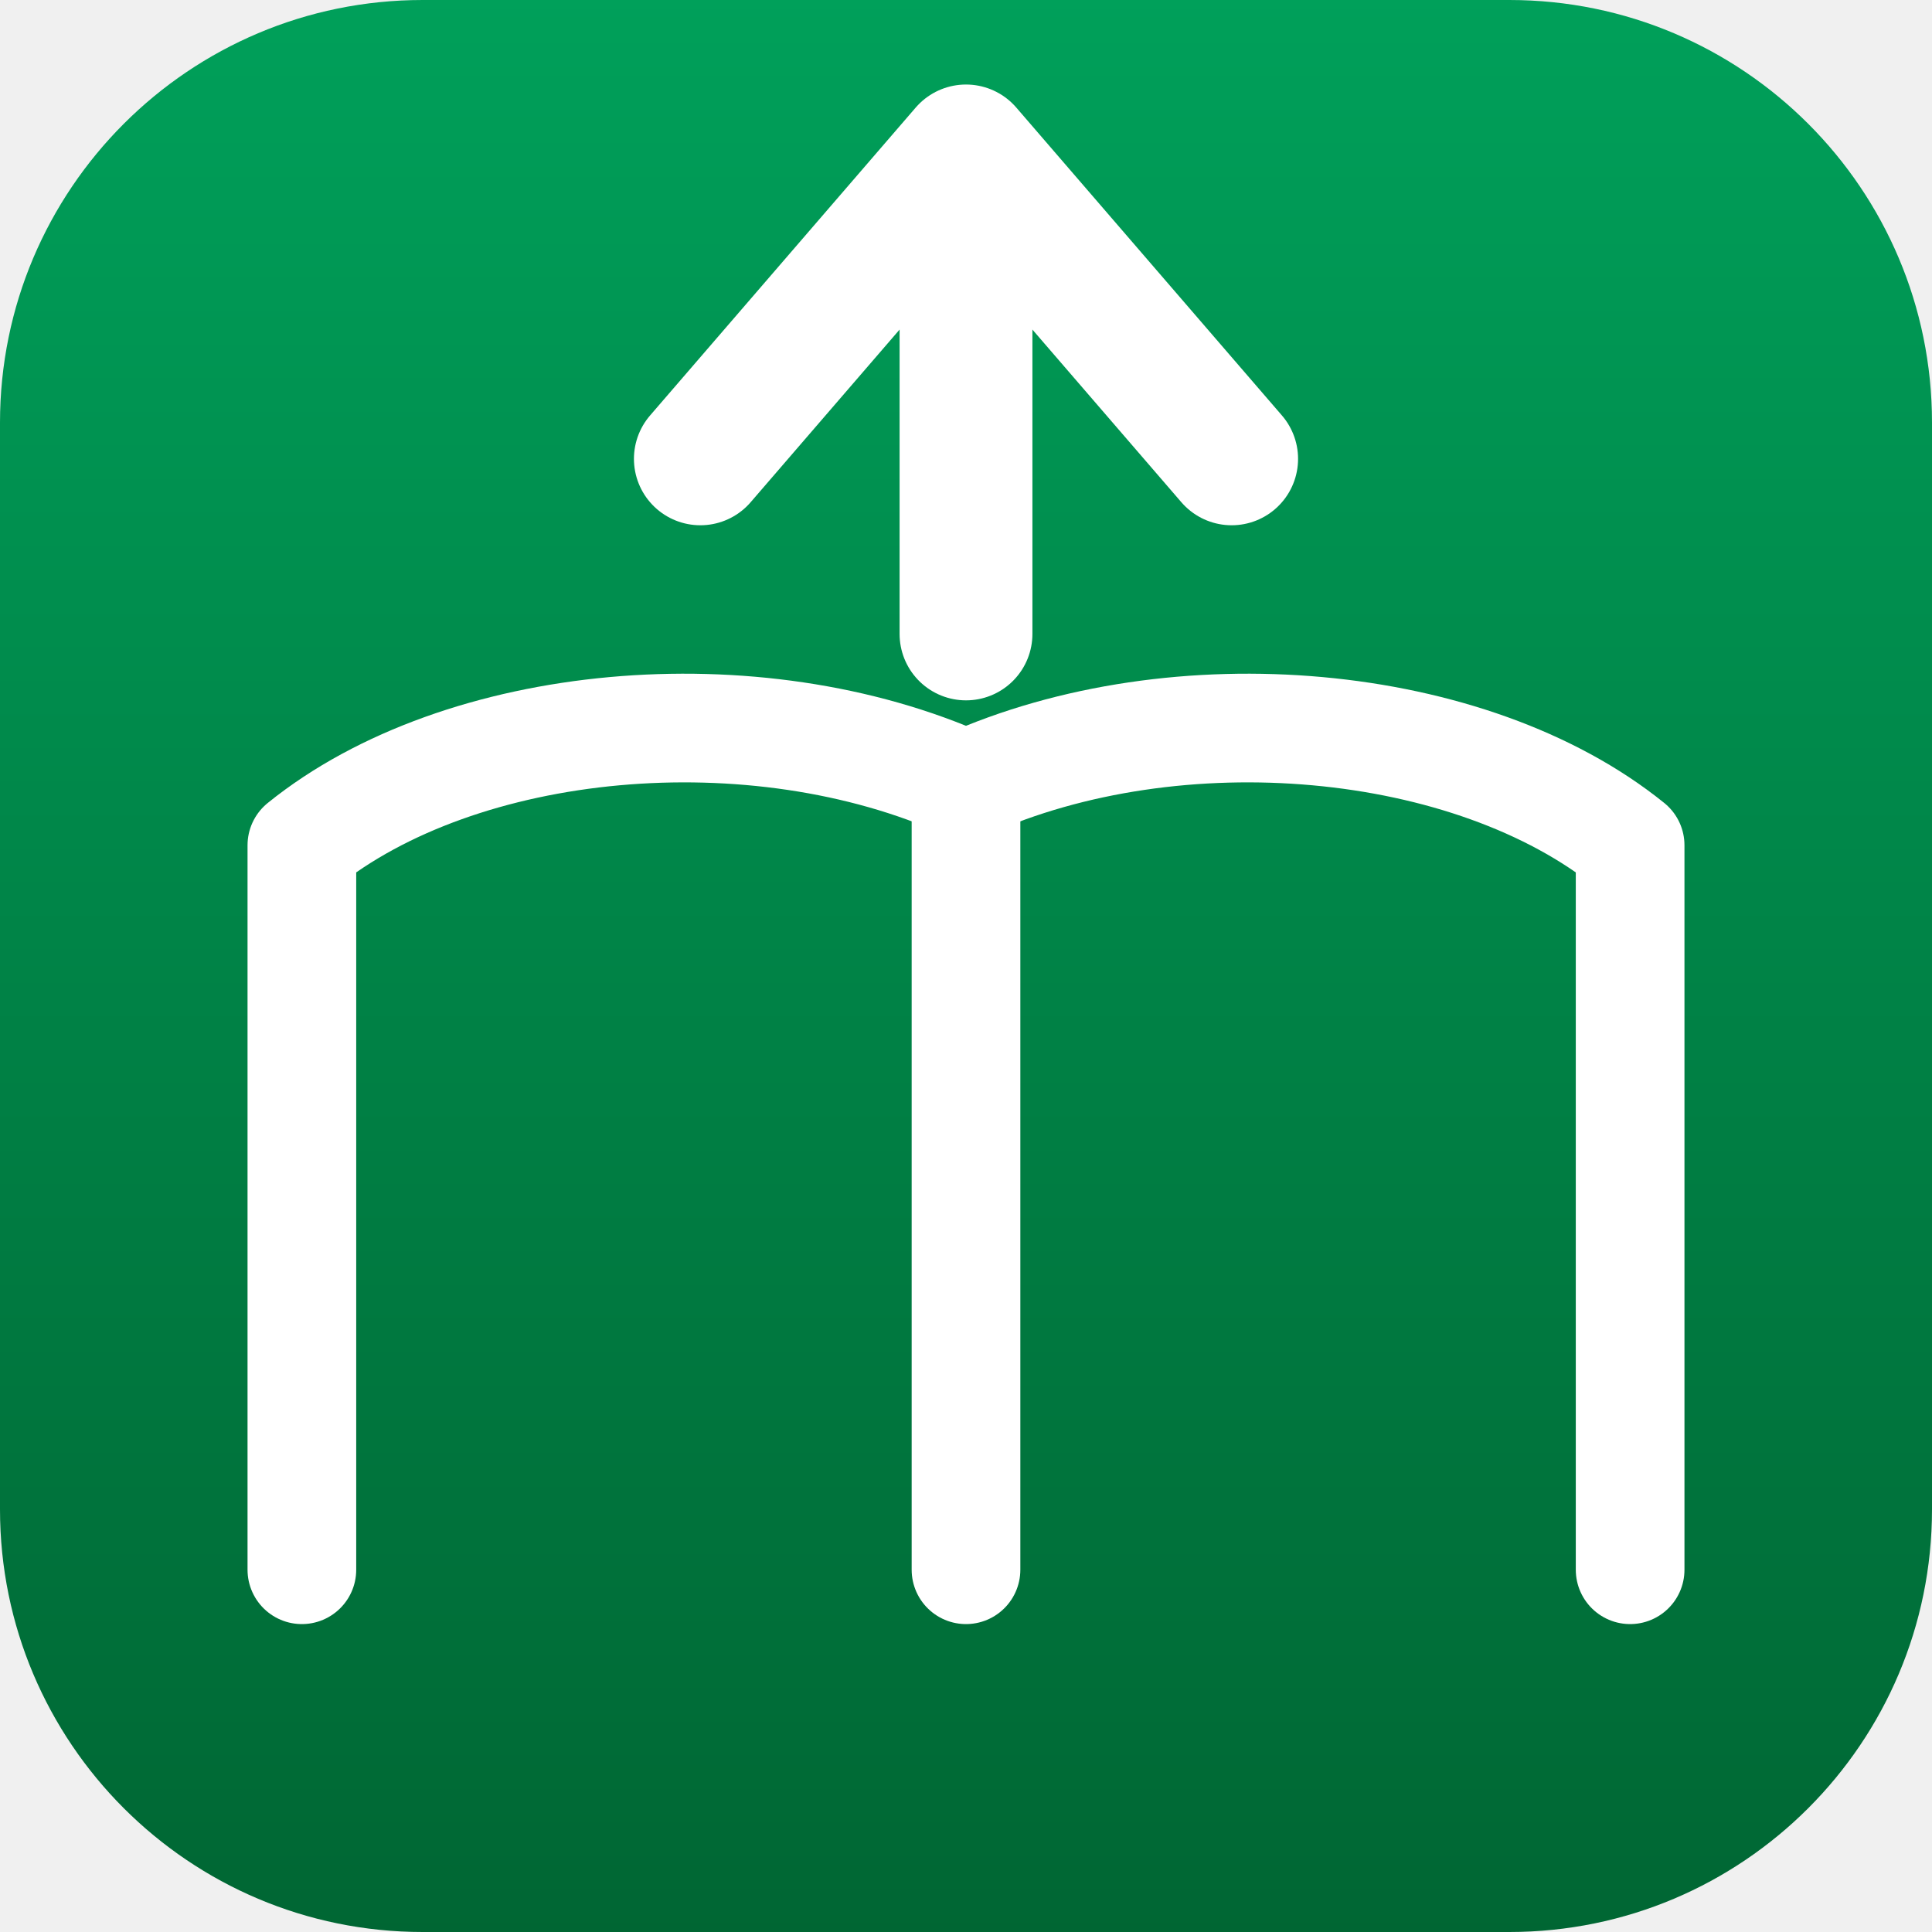
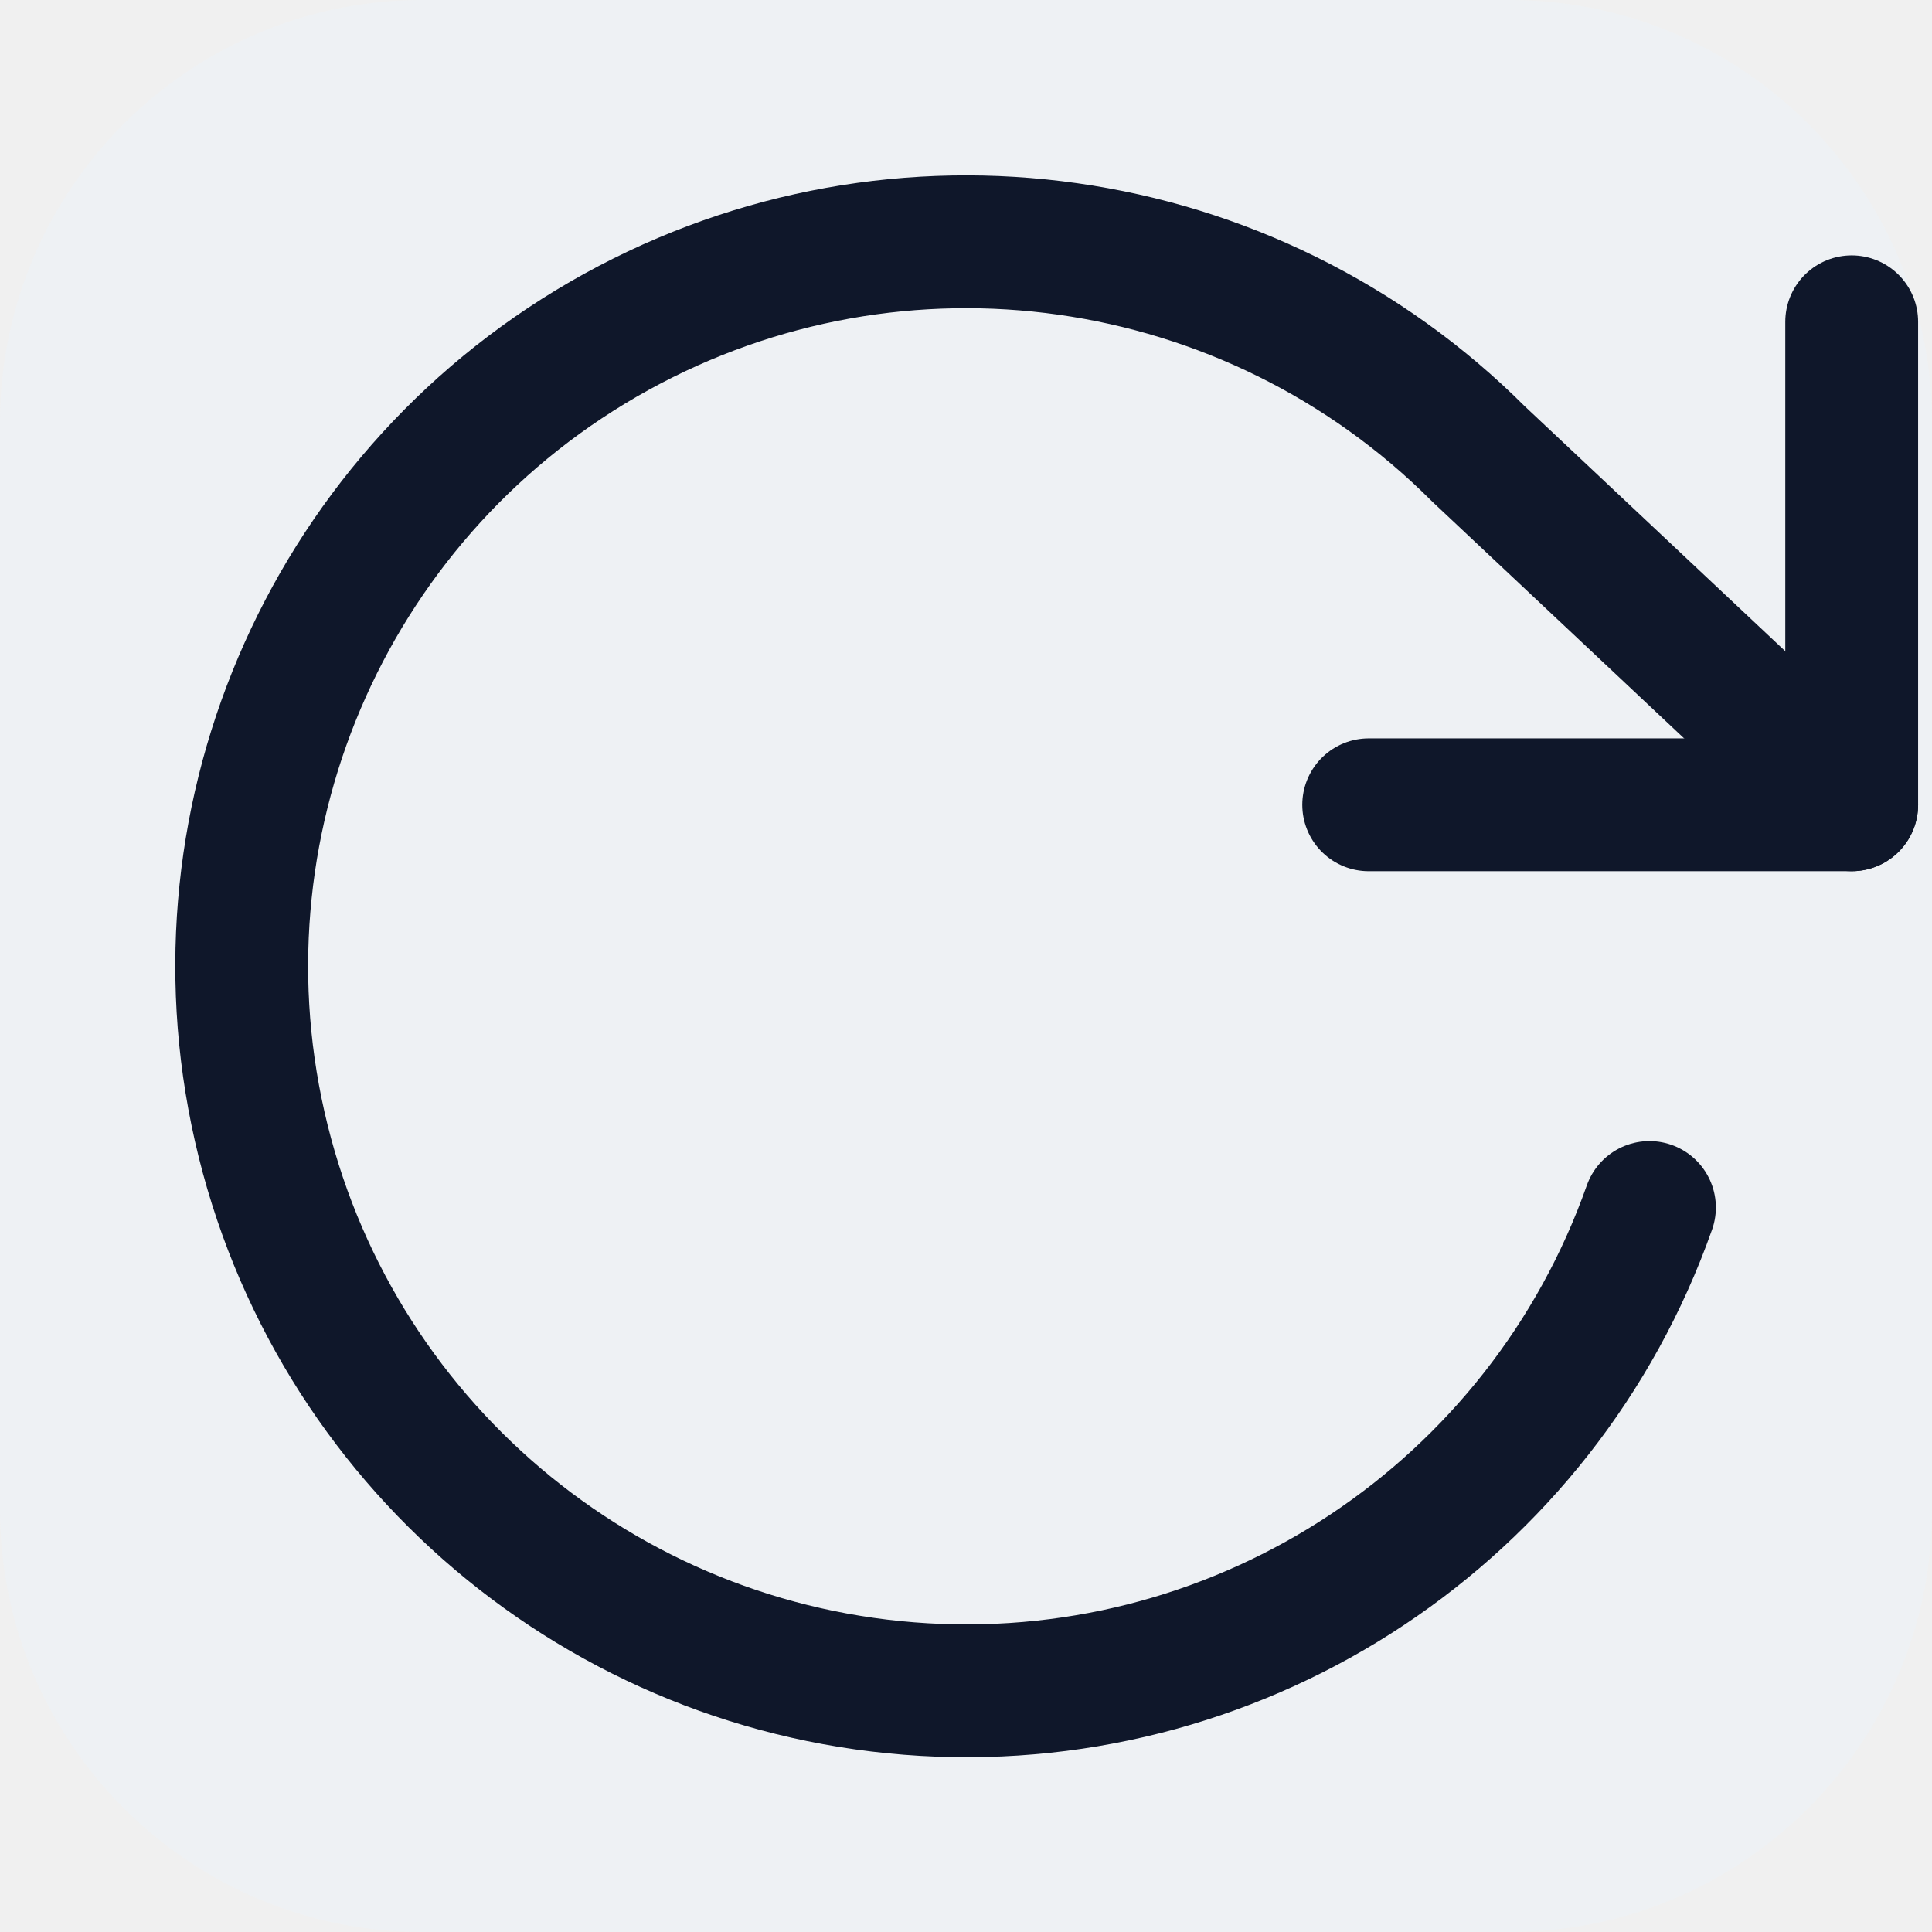
- <svg xmlns="http://www.w3.org/2000/svg" viewBox="0 0 32 32" fill="none">
-   <defs>
-     <linearGradient id="zgf" x1="0" y1="0" x2="0" y2="1">
-       <stop offset="0" stop-color="#00a05a" />
-       <stop offset="1" stop-color="#006633" />
-     </linearGradient>
-   </defs>
-   <rect width="32" height="32" rx="7" fill="url(#zgf)" />
-   <g stroke="#fff" stroke-width="1.8" stroke-linecap="round" stroke-linejoin="round">
-     <path d="M5 26 V14 a8 5 0 0 1 11-1 a8 5 0 0 1 11 1 V26" />
-     <path d="M16 13 V26" />
-   </g>
-   <g stroke="#fff" stroke-width="2.2" stroke-linecap="round" stroke-linejoin="round">
-     <path d="M16 10.5 V3.5" />
-     <path d="M11.6 7.6 L16 2.5 L20.4 7.6" />
+ <svg xmlns="http://www.w3.org/2000/svg" viewBox="0 0 32 32">
+   <style>
+     .bg { fill: #eef1f4; }
+     .fg { stroke: #0f172a; }
+     @media (prefers-color-scheme: dark) {
+       .bg { fill: #1f2937; }
+       .fg { stroke: #f3f4f6; }
+     }
+   </style>
+   <rect class="bg" width="32" height="32" rx="7" />
+   <g class="fg" fill="none" stroke-width="2.2" stroke-linecap="round" stroke-linejoin="round">
+     <path d="M30.67 5.33 L30.67 13.33 L22.67 13.33" />
+     <path d="M27.32 20 a12 12 0 1 1 -2.83 -12.48 L30.67 13.33" />
  </g>
</svg>
